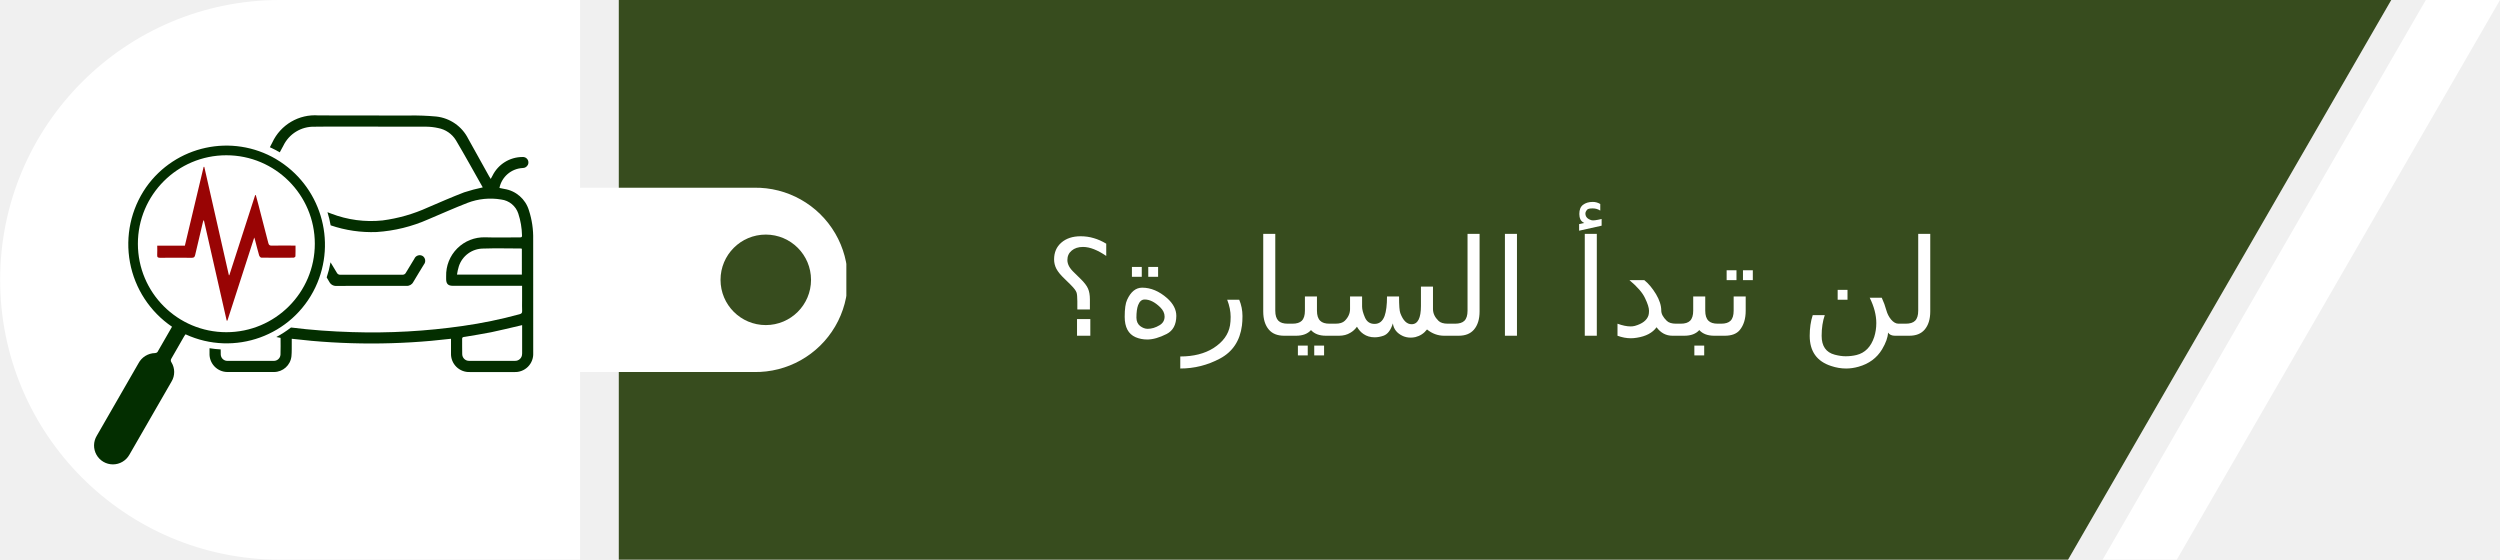
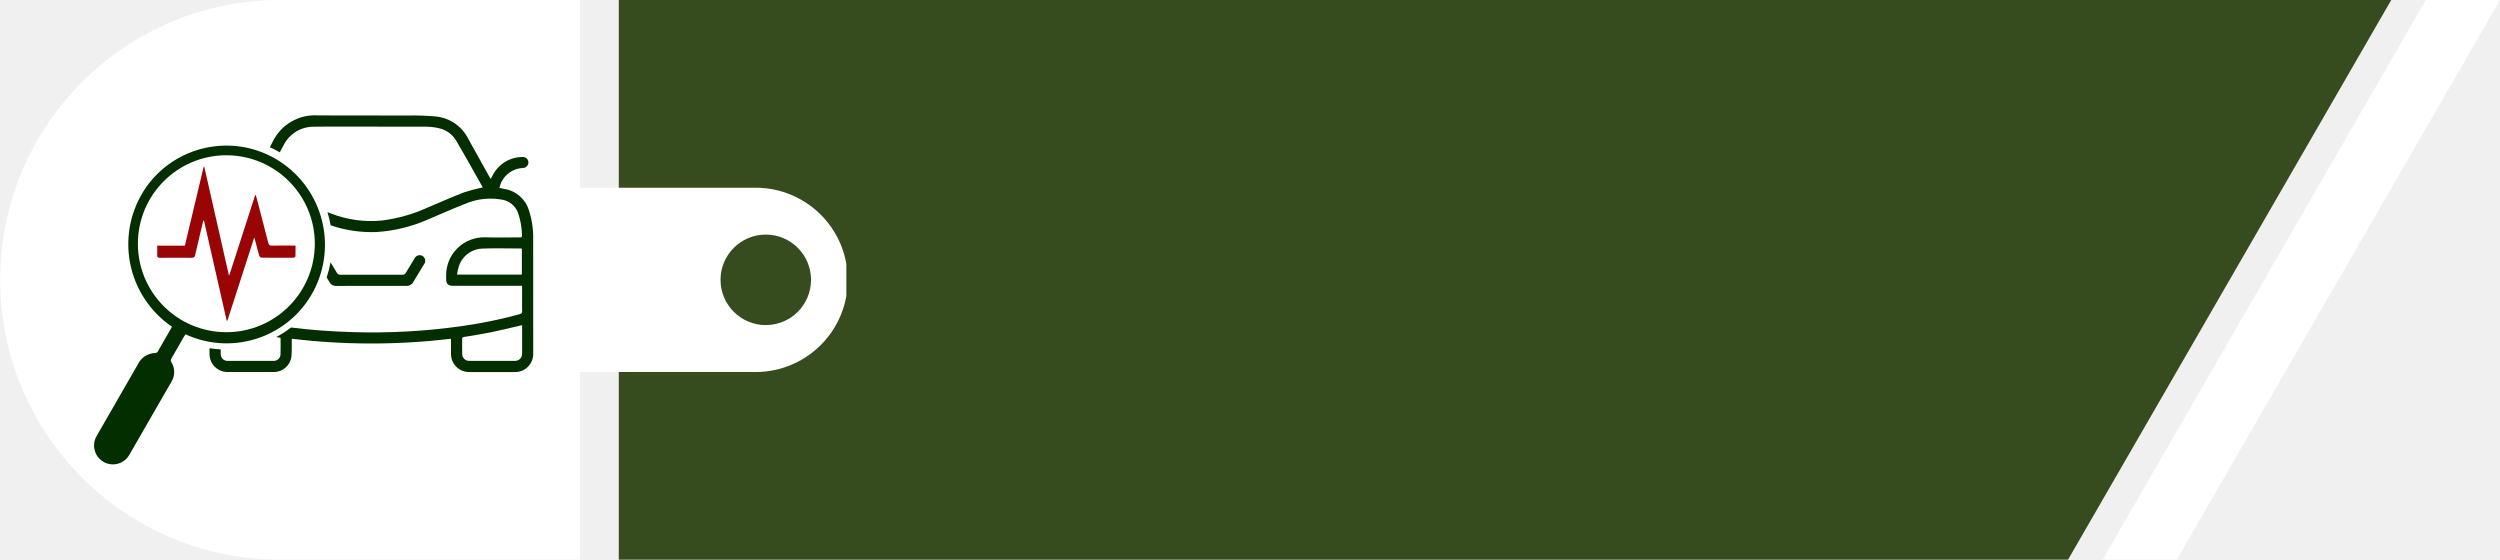
<svg xmlns="http://www.w3.org/2000/svg" id="لن_تبدأ_السيارة_" data-name="لن تبدأ السيارة؟" width="373.028" height="83.511" viewBox="0 0 373.028 83.511">
  <defs>
    <clipPath id="clip-path">
      <path id="Path_381" data-name="Path 381" d="M276.494,0,228.269,83.51h11.068L287.562,0Z" transform="translate(-228.269 0)" fill="none" />
    </clipPath>
    <clipPath id="clip-path-2">
      <path id="Path_383" data-name="Path 383" d="M41.776,0a41.755,41.755,0,1,0,0,83.51H86.548v-28h25.964a13.752,13.752,0,1,0,0-27.5H86.548V0Z" fill="none" />
    </clipPath>
    <clipPath id="clip-path-3">
      <rect id="Rectangle_366" data-name="Rectangle 366" width="373.028" height="83.51" fill="none" />
    </clipPath>
  </defs>
  <g id="Group_804" data-name="Group 804" transform="translate(313.734)">
    <g id="Group_803" data-name="Group 803" clip-path="url(#clip-path)">
      <rect id="Rectangle_364" data-name="Rectangle 364" width="59.293" height="83.51" fill="#fff" />
    </g>
  </g>
  <path id="Path_382" data-name="Path 382" d="M67.179,0V83.51H283.422L331.648,0Z" transform="translate(25.152 0)" fill="#374c1e" />
  <g id="Group_806" data-name="Group 806" transform="translate(0 0)">
    <g id="Group_805" data-name="Group 805" clip-path="url(#clip-path-2)">
      <path id="Path_388" data-name="Path 388" d="M0,0H126.285V83.51H0Z" transform="translate(0 0)" fill="#fff" />
    </g>
  </g>
  <g id="Group_808" data-name="Group 808">
    <g id="Group_807" data-name="Group 807" clip-path="url(#clip-path-3)">
      <path id="Path_384" data-name="Path 384" d="M91.728,32.219a6.752,6.752,0,1,1-6.752-6.752,6.753,6.753,0,0,1,6.752,6.752" transform="translate(29.287 9.535)" fill="#374c1e" fill-rule="evenodd" />
    </g>
    <g id="Group_822" data-name="Group 822" transform="translate(14.028 14.147)">
      <g id="Group_823" data-name="Group 823" transform="translate(0 3.074)">
        <path id="Path_404" data-name="Path 404" d="M35.223,36.1l3.854-11.951h.1c.131.483.265.966.392,1.451.493,1.893.989,3.786,1.469,5.682.075.295.193.409.514.4,1.007-.023,2.015-.008,3.023-.008H45.1c0,.559.012,1.079-.013,1.6,0,.077-.181.207-.278.208-1.6.013-3.207.016-4.811-.005-.114,0-.288-.2-.327-.335-.225-.776-.418-1.561-.623-2.343-.021-.079-.052-.155-.109-.327l-4,12.394-.111.005-3.389-14.93-.085-.02c-.035.12-.076.24-.1.361-.379,1.6-.763,3.2-1.13,4.8-.067.293-.174.42-.5.416-1.575-.019-3.151-.016-4.726,0-.323,0-.462-.074-.439-.424.029-.448.007-.9.007-1.384h4.123l2.8-11.755.1,0,3.667,16.161.071.005" transform="translate(-15.033 -12.253)" fill="#990404" />
        <path id="Path_405" data-name="Path 405" d="M27.179,13.725a14.66,14.66,0,0,0-19.41,4.2A14.894,14.894,0,0,0,11.64,38.732c-.729,1.273-1.442,2.529-2.172,3.774a.486.486,0,0,1-.352.156,2.863,2.863,0,0,0-2.485,1.532Q3.529,49.6.411,55a2.815,2.815,0,1,0,4.865,2.832q3.152-5.45,6.285-10.912a2.744,2.744,0,0,0-.008-2.876.49.49,0,0,1-.005-.573c.644-1.1,1.271-2.214,1.906-3.32.06-.1.138-.2.2-.29a14.658,14.658,0,0,0,19.375-7.008,14.837,14.837,0,0,0-5.853-19.124M19.746,39.547a13.2,13.2,0,1,1,13.2-13.2,13.2,13.2,0,0,1-13.2,13.2" transform="translate(0 -7.2)" fill="#032e00" />
        <path id="Path_406" data-name="Path 406" d="M104.444,54.246a.866.866,0,0,0-1.249.41c-.423.689-.848,1.376-1.257,2.074a.549.549,0,0,1-.539.31q-4.619-.013-9.238,0a.548.548,0,0,1-.538-.312c-.3-.519-.618-1.033-.933-1.546a15.7,15.7,0,0,1-.574,2.255q.2.332.394.668a1.11,1.11,0,0,0,1.079.6c1.731-.015,3.463-.006,5.194-.006s3.491-.007,5.236,0a1.054,1.054,0,0,0,1.011-.563c.516-.881,1.059-1.747,1.587-2.621a.87.87,0,0,0-.174-1.271" transform="translate(-55.399 -33.265)" fill="#032e00" />
        <path id="Path_407" data-name="Path 407" d="M93.026,18.509a13.03,13.03,0,0,0-.639-4.359,4.559,4.559,0,0,0-3.662-3.178c-.245-.046-.488-.1-.732-.148a3.73,3.73,0,0,1,3.436-2.973.861.861,0,0,0,.819-.5.816.816,0,0,0-.828-1.145,5,5,0,0,0-4.462,2.784c-.082.141-.156.286-.265.489-.112-.184-.188-.3-.254-.417C85.4,7.2,84.376,5.339,83.336,3.483A6.066,6.066,0,0,0,78.57.166,37.755,37.755,0,0,0,74.536.014C70.022,0,65.509.029,61,0a7.013,7.013,0,0,0-6.9,4.047q-.177.353-.361.7a15.68,15.68,0,0,1,1.475.762q.276-.505.547-1.011a5,5,0,0,1,4.614-2.812c1.532-.031,3.065-.018,4.6-.018,4.044,0,8.089,0,12.133.015a8.4,8.4,0,0,1,1.727.2,3.965,3.965,0,0,1,2.669,1.828c1.372,2.316,2.667,4.677,4,7.029a26.226,26.226,0,0,0-2.779.739c-1.824.7-3.616,1.487-5.414,2.256a23.761,23.761,0,0,1-6.76,1.936,16.518,16.518,0,0,1-7.65-1.013c-.19-.071-.379-.144-.568-.217a15.666,15.666,0,0,1,.474,1.959,18.922,18.922,0,0,0,6.866,1A22.6,22.6,0,0,0,77.386,15.5c1.945-.821,3.874-1.685,5.842-2.451a9.585,9.585,0,0,1,5.026-.5,3.077,3.077,0,0,1,2.553,2.1,11.172,11.172,0,0,1,.554,3.258c.021.316-.181.293-.386.292-1.7,0-3.408.045-5.109-.01a5.661,5.661,0,0,0-5.825,5.828c0,.142,0,.284,0,.426.007.687.3.98.992.981q4.875,0,9.75,0h.589V27.6c0,.525-.017,1.051.008,1.575.014.3-.1.411-.383.49a68.93,68.93,0,0,1-8.451,1.747,94.646,94.646,0,0,1-16.554.92c-3.052-.091-6.089-.306-9.1-.686a15.824,15.824,0,0,1-2.191,1.42l.633.128c0,.8.026,1.649-.01,2.5a.99.99,0,0,1-1.031.931q-3.423.011-6.846,0a.986.986,0,0,1-1.037-.924c-.005-.262-.007-.524-.01-.786a15.788,15.788,0,0,1-1.666-.177v.737a2.685,2.685,0,0,0,2.641,2.812q3.492.021,6.983,0a2.626,2.626,0,0,0,2.6-2.347c.067-.69.034-1.389.045-2.083,0-.163,0-.327,0-.53a100.359,100.359,0,0,0,23.762,0c0,.754-.007,1.459,0,2.164a2.7,2.7,0,0,0,2.831,2.8h6.6a2.7,2.7,0,0,0,2.837-2.832c0-5.649.011-11.3-.005-16.946m-1.689,5.238H81.659A8.184,8.184,0,0,1,81.94,22.5a3.836,3.836,0,0,1,3.623-2.632c1.856-.067,3.716-.014,5.575-.012a1.4,1.4,0,0,1,.2.034Zm.033,11.8a1.029,1.029,0,0,1-1.074,1.071q-3.4.01-6.8,0a1.012,1.012,0,0,1-1.059-1c-.026-.75,0-1.5-.012-2.253-.007-.335.235-.3.429-.335,1.3-.227,2.6-.415,3.891-.678,1.442-.294,2.87-.656,4.305-.988l.327-.077c0,.89,0,1.724,0,2.557,0,.567.01,1.134,0,1.7" transform="translate(-27.499 0)" fill="#032e00" />
      </g>
    </g>
  </g>
-   <text id="لن_تبدأ_السيارة_2" data-name="لن تبدأ السيارة؟" transform="translate(282.028 50.096)" fill="#fff" font-size="20" font-family="SegoeUI, Segoe UI">
-     <tspan x="-126.182" y="0">لن تبدأ السيارة؟</tspan>
-   </text>
</svg>
